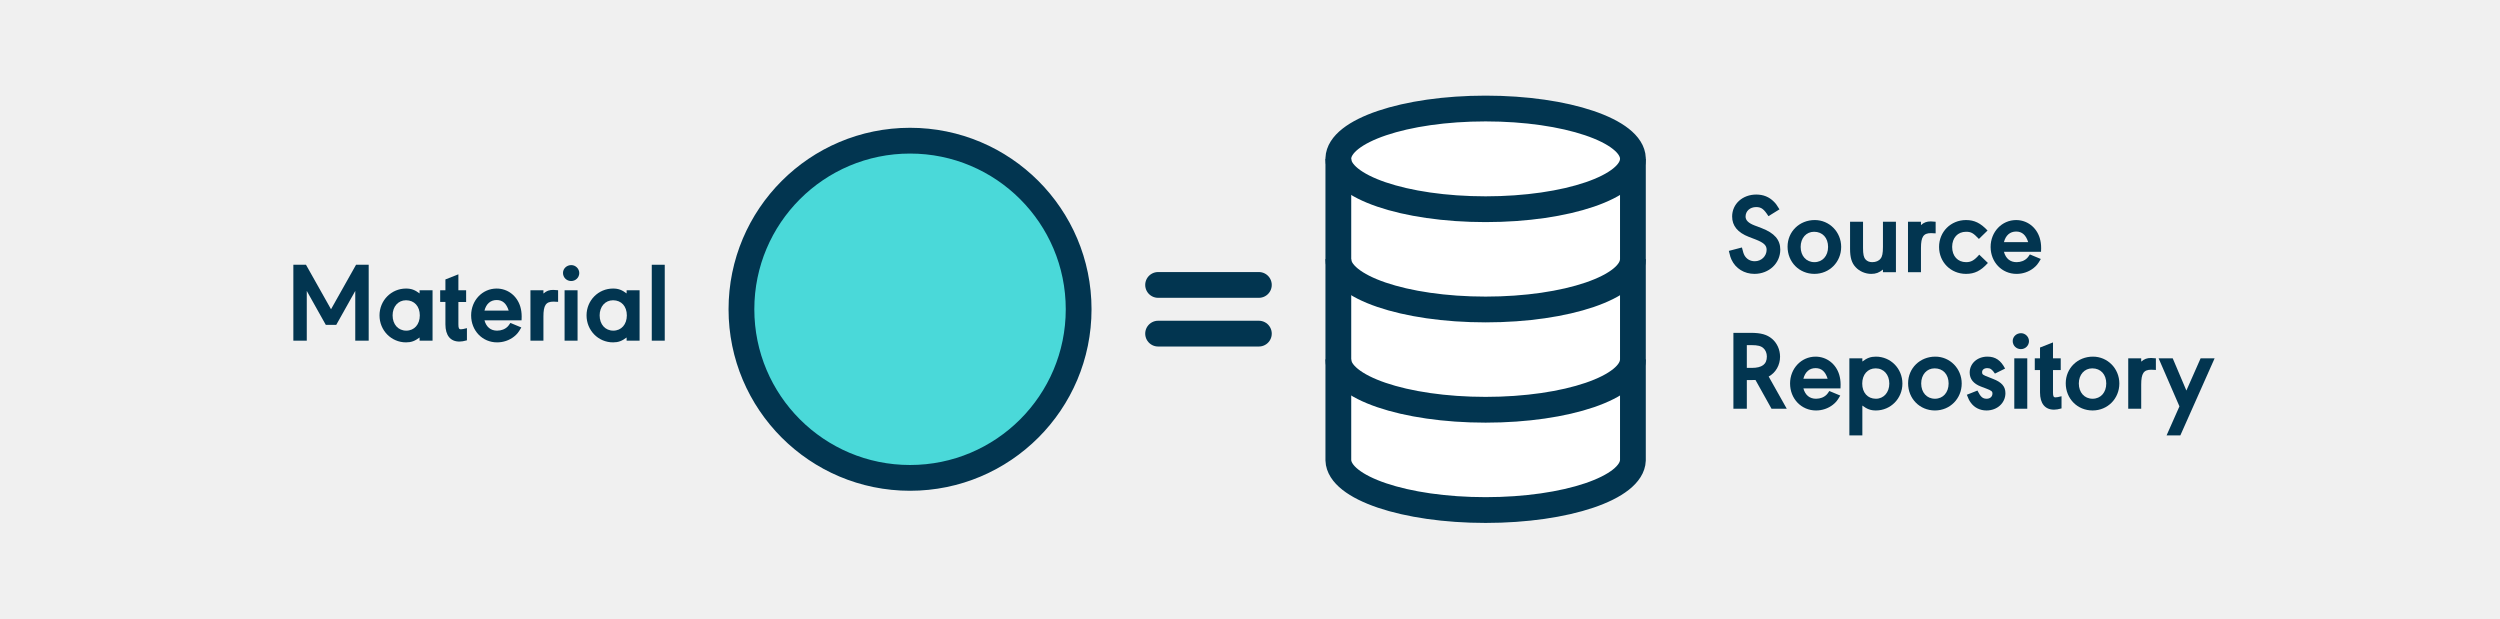
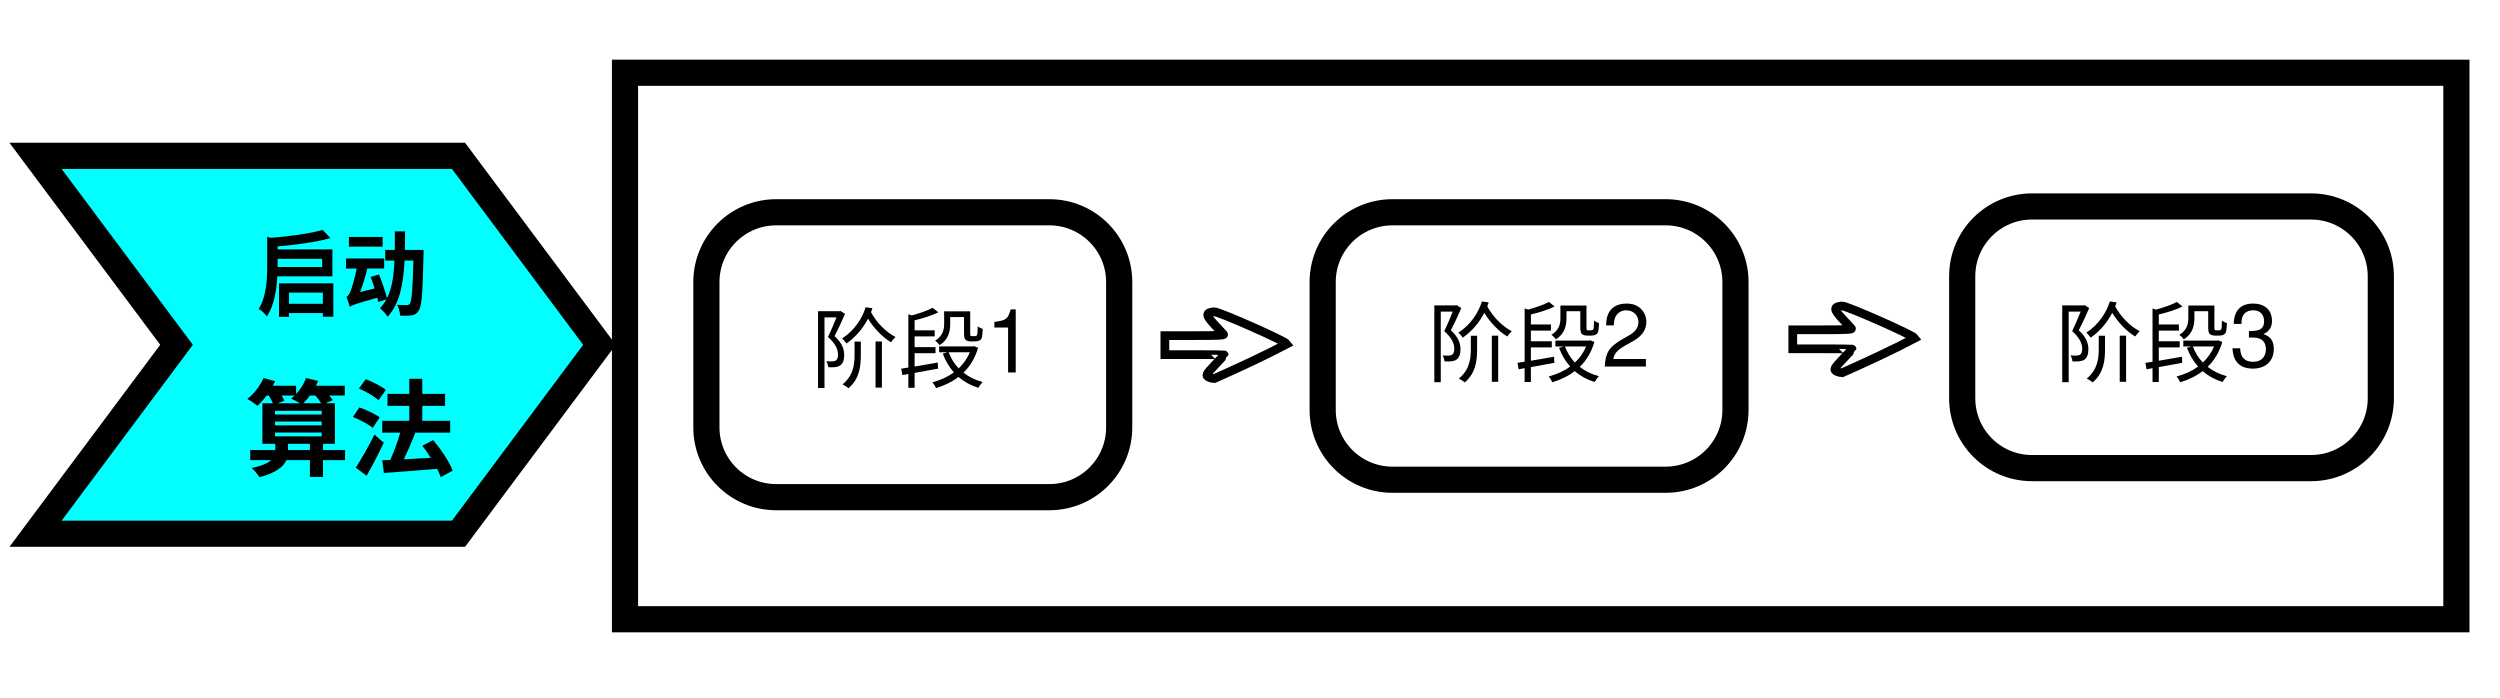
- <svg xmlns="http://www.w3.org/2000/svg" version="1.1" x="0px" y="0px" viewBox="0 0 485 120" style="enable-background:new 0 0 485 120;" xml:space="preserve">
-   <style type="text/css">
- 	.st0{fill:#757575;}
- 	.st1{fill:none;stroke:#B2B2B2;stroke-width:4;stroke-linecap:round;stroke-linejoin:round;stroke-miterlimit:10;}
- 	.st2{display:none;}
- 	.st3{display:inline;fill:none;stroke:#757575;stroke-miterlimit:10;}
- 	.st4{display:inline;fill:#757575;}
- 	.st5{fill:#FFFFFF;stroke:#023550;stroke-width:5;stroke-miterlimit:10;}
- 	.st6{fill:none;stroke:#023550;stroke-width:5;stroke-miterlimit:10;}
- 	.st7{fill:#4AD9D9;stroke:#023550;stroke-width:5;stroke-miterlimit:10;}
- 	.st8{fill:#1ABBBC;stroke:#023550;stroke-width:5;stroke-linecap:round;stroke-miterlimit:10;}
- 	.st9{fill:#023550;}
- 	.st10{fill:#FFFFFF;stroke:#023550;stroke-width:5;stroke-linejoin:round;stroke-miterlimit:10;}
- 	.st11{fill:#FFFFFF;}
- 	.st12{fill:none;stroke:#023550;stroke-width:5;stroke-linecap:round;stroke-linejoin:round;}
- 	.st13{fill:#FFFFFF;stroke:#023550;stroke-width:5;stroke-linecap:round;stroke-linejoin:round;stroke-miterlimit:10;}
- 	.st14{fill:none;stroke:#023550;stroke-width:5;stroke-linecap:round;stroke-linejoin:round;stroke-miterlimit:10;}
- 	.st15{fill:#4AD9D9;stroke:#023550;stroke-width:5;stroke-linecap:round;stroke-linejoin:round;stroke-miterlimit:10;}
- </style>
-   <g id="Layer_1">
- </g>
-   <g id="grids_and_guides" class="st2">
-     <rect x="-137.5" y="18.01" class="st3" width="760" height="260" />
-   </g>
-   <g id="diagrams">
-     <g>
-       <g>
-         <g>
-           <path class="st5" d="M259.638,30.696v58.601c0.185,5.348,12.907,9.651,28.573,9.651c15.659,0,28.388-4.302,28.573-9.651V30.696      c-0.2-5.341-12.922-9.643-28.573-9.643C272.553,21.053,259.839,25.355,259.638,30.696z" />
-           <path class="st6" d="M259.635,30.82c0,5.394,12.793,9.767,28.573,9.767c15.781,0,28.573-4.373,28.573-9.767" />
-           <path class="st6" d="M259.635,50.273c0,5.394,12.793,9.767,28.573,9.767c15.781,0,28.573-4.373,28.573-9.767" />
-           <path class="st6" d="M259.635,69.727c0,5.394,12.793,9.767,28.573,9.767c15.781,0,28.573-4.373,28.573-9.767" />
-         </g>
-       </g>
-       <circle class="st7" cx="176.548" cy="60" r="32.709" />
-       <g>
-         <line class="st8" x1="244.221" y1="55.276" x2="224.671" y2="55.276" />
-         <line class="st8" x1="244.221" y1="64.724" x2="224.671" y2="64.724" />
-       </g>
-       <g>
-         <g>
-           <path class="st9" d="M343.078,41.939c-0.883-1.391-1.391-1.767-2.384-1.767c-1.192,0-2.054,0.773-2.054,1.855      c0,0.706,0.574,1.258,1.722,1.7l1.392,0.529c2.473,0.949,3.621,2.252,3.621,4.173c0,2.649-2.187,4.703-5.013,4.703      c-1.965,0-3.665-1.037-4.46-2.782c-0.198-0.441-0.198-0.441-0.508-1.678l2.539-0.662c0.31,1.17,0.31,1.17,0.464,1.479      c0.42,0.772,1.148,1.191,2.031,1.191c1.281,0,2.297-0.993,2.297-2.229c0-0.861-0.553-1.369-2.12-1.987l-1.324-0.508      c-2.164-0.839-3.246-2.142-3.246-3.952c0-2.429,2.009-4.262,4.681-4.262c1.369,0,2.518,0.464,3.423,1.392      c0.375,0.375,0.508,0.552,1.081,1.479L343.078,41.939z" />
-           <path class="st9" d="M357.187,47.9c0,2.937-2.274,5.232-5.188,5.232c-2.959,0-5.211-2.296-5.211-5.277      c0-2.914,2.297-5.166,5.277-5.166C354.913,42.69,357.187,45.008,357.187,47.9z M349.327,47.9c0,1.744,1.082,2.958,2.672,2.958      c1.567,0,2.649-1.214,2.649-2.958c0-1.767-1.082-2.937-2.716-2.937C350.409,44.964,349.327,46.178,349.327,47.9z" />
-           <path class="st9" d="M365.291,52.294c-0.772,0.618-1.368,0.839-2.273,0.839c-1.126,0-2.274-0.485-3.025-1.303      c-0.772-0.816-1.082-1.877-1.082-3.555v-5.255h2.518v5.101c0,1.214,0.132,1.811,0.485,2.208c0.31,0.353,0.751,0.529,1.303,0.529      c0.685,0,1.28-0.242,1.612-0.685c0.331-0.396,0.463-1.037,0.463-2.273v-4.88h2.518v9.781h-2.518V52.294z" />
-           <path class="st9" d="M372.667,43.661c0.618-0.53,1.126-0.707,1.921-0.707c0.242,0,0.552,0.022,0.927,0.066v2.252      c-0.397-0.021-0.685-0.044-0.905-0.044c-1.457,0-1.942,0.706-1.942,2.87v4.703h-2.518v-9.781h2.518V43.661z" />
-           <path class="st9" d="M383.906,46.355c-1.104-1.17-1.524-1.391-2.495-1.391c-1.612,0-2.694,1.17-2.694,2.937      c0,1.788,1.082,2.958,2.716,2.958c0.972,0,1.612-0.375,2.539-1.457l1.679,1.612c-1.369,1.523-2.584,2.119-4.239,2.119      c-2.959,0-5.233-2.274-5.233-5.232c0-2.937,2.274-5.211,5.233-5.211c1.611,0,2.804,0.574,4.173,2.031L383.906,46.355z" />
-           <path class="st9" d="M388.764,48.85c0.353,1.303,1.214,2.009,2.45,2.009c0.817,0,1.567-0.287,2.075-0.816      c0.11-0.089,0.266-0.331,0.508-0.685l2.12,0.883c-0.618,1.061-0.817,1.281-1.436,1.789c-0.905,0.706-2.053,1.104-3.268,1.104      c-2.848,0-5.034-2.274-5.034-5.232c0-2.915,2.187-5.211,4.946-5.211c2.142,0,3.952,1.391,4.592,3.511      c0.177,0.618,0.266,1.192,0.266,1.942c0,0.155,0,0.332-0.022,0.707H388.764z M393.467,46.973      c-0.441-1.391-1.192-2.054-2.34-2.054c-1.192,0-2.031,0.751-2.362,2.054H393.467z" />
-           <path class="st9" d="M346.633,79.299h-2.958l-3.113-5.586c-0.42,0.021-0.597,0.021-0.905,0.021h-0.772v5.564h-2.605V64.572      h3.378c1.965,0,3.135,0.331,4.106,1.147c0.994,0.839,1.567,2.12,1.567,3.489c0,1.634-0.839,3.091-2.207,3.842L346.633,79.299z       M339.833,71.372c2.009,0,2.937-0.706,2.937-2.208c0-0.662-0.266-1.28-0.685-1.634c-0.464-0.419-1.126-0.574-2.252-0.574h-0.949      v4.416H339.833z" />
-           <path class="st9" d="M349.858,75.347c0.353,1.303,1.214,2.009,2.45,2.009c0.817,0,1.567-0.287,2.075-0.816      c0.11-0.089,0.266-0.331,0.508-0.685l2.12,0.883c-0.618,1.061-0.817,1.281-1.436,1.789c-0.905,0.706-2.053,1.104-3.268,1.104      c-2.848,0-5.034-2.274-5.034-5.232c0-2.915,2.187-5.211,4.946-5.211c2.142,0,3.952,1.391,4.592,3.511      c0.177,0.618,0.266,1.192,0.266,1.942c0,0.155,0,0.332-0.022,0.707H349.858z M354.56,73.47c-0.441-1.391-1.192-2.054-2.34-2.054      c-1.192,0-2.031,0.751-2.362,2.054H354.56z" />
-           <path class="st9" d="M361.296,69.518v0.618c0.905-0.685,1.611-0.949,2.627-0.949c2.87,0,5.145,2.318,5.145,5.232      c0,2.893-2.274,5.211-5.145,5.211c-1.016,0-1.722-0.265-2.627-0.949v5.785h-2.518V69.518H361.296z M361.273,74.419      c0,1.767,1.06,2.937,2.649,2.937c1.523,0,2.605-1.236,2.605-2.937c0-1.744-1.082-2.958-2.649-2.958      C362.333,71.461,361.273,72.653,361.273,74.419z" />
-           <path class="st9" d="M380.571,74.398c0,2.937-2.274,5.232-5.188,5.232c-2.959,0-5.211-2.296-5.211-5.276      c0-2.915,2.297-5.167,5.277-5.167C378.297,69.187,380.571,71.505,380.571,74.398z M372.711,74.398      c0,1.744,1.082,2.958,2.672,2.958c1.567,0,2.649-1.214,2.649-2.958c0-1.767-1.082-2.937-2.716-2.937      C373.793,71.461,372.711,72.675,372.711,74.398z" />
-           <path class="st9" d="M387.02,72.477c-0.553-0.817-0.905-1.061-1.479-1.061c-0.618,0-1.016,0.31-1.016,0.795      c0,0.42,0.133,0.53,1.259,0.95l0.883,0.353c1.656,0.641,2.385,1.458,2.385,2.761c0,1.898-1.59,3.355-3.665,3.355      c-1.259,0-2.341-0.529-3.047-1.501c-0.31-0.42-0.486-0.773-0.773-1.546l2.054-0.817c0.618,1.237,1.016,1.59,1.788,1.59      c0.662,0,1.126-0.397,1.126-1.016c0-0.419-0.198-0.574-1.236-0.971l-0.993-0.376c-1.457-0.552-2.187-1.457-2.187-2.716      c0-1.767,1.479-3.091,3.444-3.091c1.546,0,2.584,0.706,3.423,2.318L387.02,72.477z" />
-           <path class="st9" d="M393.622,66.184c0,0.861-0.707,1.546-1.567,1.546c-0.884,0-1.59-0.685-1.59-1.568      c0-0.839,0.706-1.523,1.611-1.523C392.915,64.638,393.622,65.345,393.622,66.184z M393.291,79.299h-2.518v-9.781h2.518V79.299z" />
-           <path class="st9" d="M398.281,76.142c0,0.729,0.11,0.949,0.485,0.949c0.221,0,0.597-0.066,1.171-0.221v2.362      c-0.641,0.177-1.038,0.243-1.458,0.243c-1.744,0-2.716-1.192-2.716-3.334v-4.35h-1.016v-2.274h1.016V67.42l2.518-0.993v3.091      h1.501v2.274h-1.501V76.142z" />
-           <path class="st9" d="M411.153,74.398c0,2.937-2.274,5.232-5.188,5.232c-2.959,0-5.211-2.296-5.211-5.276      c0-2.915,2.297-5.167,5.277-5.167C408.879,69.187,411.153,71.505,411.153,74.398z M403.293,74.398      c0,1.744,1.082,2.958,2.672,2.958c1.567,0,2.649-1.214,2.649-2.958c0-1.767-1.082-2.937-2.716-2.937      C404.375,71.461,403.293,72.675,403.293,74.398z" />
-           <path class="st9" d="M415.393,70.158c0.618-0.53,1.126-0.707,1.921-0.707c0.242,0,0.552,0.022,0.927,0.066v2.252      c-0.397-0.021-0.685-0.044-0.905-0.044c-1.457,0-1.942,0.706-1.942,2.87v4.703h-2.518v-9.781h2.518V70.158z" />
-           <path class="st9" d="M418.772,69.518h2.737l2.649,6.248l2.76-6.248h2.716l-6.646,14.948h-2.672l2.495-5.631L418.772,69.518z" />
-         </g>
-       </g>
-       <g>
-         <g>
-           <path class="st9" d="M56.911,51.362h2.45l4.857,8.633l4.857-8.633h2.451v14.727h-2.605v-9.648l-3.688,6.579h-2.031l-3.687-6.579      v9.648h-2.605V51.362z" />
-           <path class="st9" d="M81.398,66.089v-0.618c-0.905,0.685-1.612,0.949-2.628,0.949c-2.87,0-5.145-2.318-5.145-5.232      c0-2.893,2.274-5.211,5.145-5.211c1.016,0,1.723,0.265,2.628,0.949v-0.618h2.517v9.781H81.398z M76.165,61.188      c0,1.744,1.082,2.958,2.649,2.958c1.568,0,2.628-1.214,2.628-2.958c0-1.767-1.06-2.937-2.672-2.937      C77.247,58.251,76.165,59.465,76.165,61.188z" />
-           <path class="st9" d="M88.928,62.932c0,0.729,0.11,0.949,0.485,0.949c0.221,0,0.597-0.066,1.171-0.221v2.362      c-0.641,0.177-1.038,0.243-1.458,0.243c-1.744,0-2.716-1.192-2.716-3.334v-4.35h-1.016v-2.274h1.016V54.21l2.518-0.993v3.091      h1.501v2.274h-1.501V62.932z" />
-           <path class="st9" d="M93.985,62.137c0.353,1.303,1.214,2.009,2.45,2.009c0.817,0,1.567-0.287,2.075-0.816      c0.11-0.089,0.266-0.331,0.508-0.685l2.12,0.883c-0.618,1.061-0.817,1.281-1.436,1.789c-0.905,0.706-2.053,1.104-3.268,1.104      c-2.848,0-5.034-2.274-5.034-5.232c0-2.915,2.187-5.211,4.946-5.211c2.142,0,3.952,1.391,4.592,3.511      c0.177,0.618,0.266,1.192,0.266,1.942c0,0.155,0,0.332-0.022,0.707H93.985z M98.687,60.26c-0.441-1.391-1.192-2.054-2.34-2.054      c-1.192,0-2.031,0.751-2.362,2.054H98.687z" />
-           <path class="st9" d="M105.423,56.948c0.618-0.53,1.126-0.707,1.921-0.707c0.242,0,0.552,0.022,0.927,0.066v2.252      c-0.397-0.021-0.685-0.044-0.905-0.044c-1.457,0-1.942,0.706-1.942,2.87v4.703h-2.518v-9.781h2.518V56.948z" />
-           <path class="st9" d="M112.378,52.974c0,0.861-0.707,1.546-1.567,1.546c-0.884,0-1.59-0.685-1.59-1.568      c0-0.839,0.706-1.523,1.611-1.523C111.671,51.428,112.378,52.135,112.378,52.974z M112.047,66.089h-2.518v-9.781h2.518V66.089z" />
-           <path class="st9" d="M121.563,66.089v-0.618c-0.905,0.685-1.612,0.949-2.628,0.949c-2.87,0-5.145-2.318-5.145-5.232      c0-2.893,2.274-5.211,5.145-5.211c1.016,0,1.723,0.265,2.628,0.949v-0.618h2.517v9.781H121.563z M116.33,61.188      c0,1.744,1.082,2.958,2.649,2.958c1.568,0,2.628-1.214,2.628-2.958c0-1.767-1.06-2.937-2.672-2.937      C117.412,58.251,116.33,59.465,116.33,61.188z" />
-           <path class="st9" d="M126.443,66.089V51.362h2.517v14.727H126.443z" />
-         </g>
-       </g>
+ <svg xmlns="http://www.w3.org/2000/svg" width="430" height="120">
+   <g>
+     <rect fill="#ffffff" id="canvas_background" height="122" width="432" y="-1" x="-1" />
+     <g display="none" id="canvasGrid">
+       <rect fill="url(#gridpattern)" stroke-width="0" y="0" x="0" height="100%" width="100%" id="svg_13" />
    </g>
  </g>
+   <g>
+     <path stroke="#000" id="svg_1" d="m6.112,26.805l72.75,0l24.25,32.5l-24.25,32.5l-72.75,0l24.25,-32.5l-24.25,-32.5z" stroke-width="4.5" fill="#00ffff" />
+     <text style="cursor: move;" font-weight="bold" stroke="#000" xml:space="preserve" text-anchor="start" font-family="Helvetica, Arial, sans-serif" font-size="18" id="svg_2" y="80.456" x="42.178" fill-opacity="null" stroke-opacity="null" stroke-width="0" fill="#000000">算法</text>
+     <text font-weight="bold" stroke="#000" transform="matrix(0.8190602,0,0,0.8871346,19.19815,16.356) " xml:space="preserve" text-anchor="start" font-family="Helvetica, Arial, sans-serif" font-size="18" id="svg_3" y="41.391" x="30.374" fill-opacity="null" stroke-opacity="null" stroke-width="0" fill="#000000">启动</text>
+     <rect stroke="#000" id="svg_4" height="94" width="315" y="12.512" x="107.5" stroke-opacity="null" stroke-width="4.5" fill="#ffffff" />
+     <rect stroke="#000" rx="12" id="svg_5" height="49" width="71" y="36.512" x="121.5" stroke-opacity="null" stroke-width="4.5" fill="#ffffff" />
+     <rect stroke="#000" rx="12" id="svg_6" height="46" width="71" y="36.512" x="227.5" stroke-opacity="null" stroke-width="4.5" fill="#ffffff" />
+     <rect stroke="#000" rx="12" id="svg_7" height="45" width="72" y="35.512" x="337.5" stroke-opacity="null" stroke-width="4.5" fill="#ffffff" />
+     <path stroke="#000" id="svg_8" d="m207.985,64.913c-0.677,-0.308 -0.588,-0.495 1.057,-2.222c0.831,-0.872 1.511,-1.611 1.511,-1.642c0,-0.031 -2.294,-0.056 -5.098,-0.056l-5.098,0l0,-1.634l0,-1.634l5.139,0c3.962,0 5.094,-0.049 4.946,-0.215c-0.106,-0.118 -0.831,-0.903 -1.611,-1.743c-1.47,-1.585 -1.469,-2.009 0.002,-2.141c0.732,-0.066 12.132,4.971 12.524,5.533c-3.797,2.007 -8.336,4.108 -12.517,5.961c-0.22,0 -0.605,-0.093 -0.854,-0.206l0,0l0,0z" fill-opacity="null" stroke-opacity="null" stroke-width="1.5" fill="#ffffff" />
+     <path stroke="#000" id="svg_9" d="m315.985,63.913c-0.677,-0.308 -0.588,-0.495 1.057,-2.222c0.831,-0.872 1.511,-1.611 1.511,-1.642c0,-0.031 -2.294,-0.056 -5.098,-0.056l-5.098,0l0,-1.634l0,-1.634l5.139,0c3.962,0 5.094,-0.049 4.946,-0.215c-0.106,-0.118 -0.831,-0.903 -1.611,-1.743c-1.47,-1.585 -1.469,-2.009 0.002,-2.141c0.732,-0.066 12.132,4.971 12.524,5.533c-3.797,2.007 -8.336,4.108 -12.517,5.961c-0.22,0 -0.605,-0.093 -0.854,-0.206l0,0z" fill-opacity="null" stroke-opacity="null" stroke-width="1.5" fill="#ffffff" />
+     <text xml:space="preserve" text-anchor="start" font-family="Helvetica, Arial, sans-serif" font-size="15" id="svg_10" y="65.512" x="139.5" fill-opacity="null" stroke-opacity="null" stroke-width="0" stroke="#000" fill="#000000">阶段1</text>
+     <text xml:space="preserve" text-anchor="start" font-family="Helvetica, Arial, sans-serif" font-size="15" id="svg_11" y="64.512" x="245.5" fill-opacity="null" stroke-opacity="null" stroke-width="0" stroke="#000" fill="#000000">阶段2</text>
+     <text xml:space="preserve" text-anchor="start" font-family="Helvetica, Arial, sans-serif" font-size="15" id="svg_12" y="64.512" x="353.5" fill-opacity="null" stroke-opacity="null" stroke-width="0" stroke="#000" fill="#000000">阶段3</text>
+   </g>
</svg>
